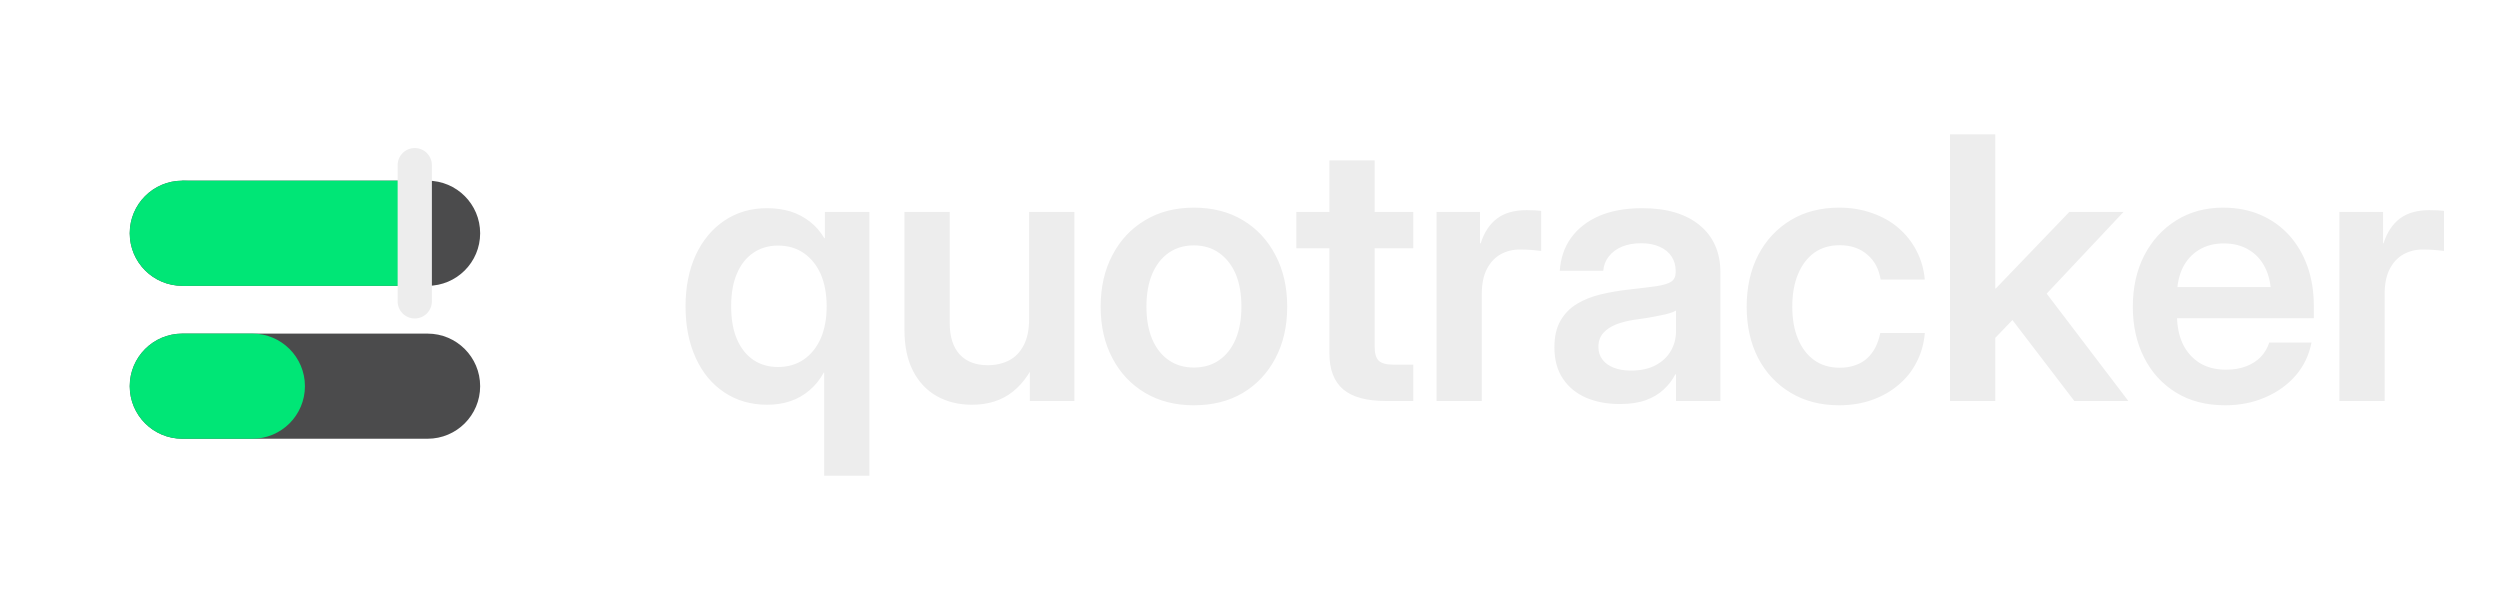
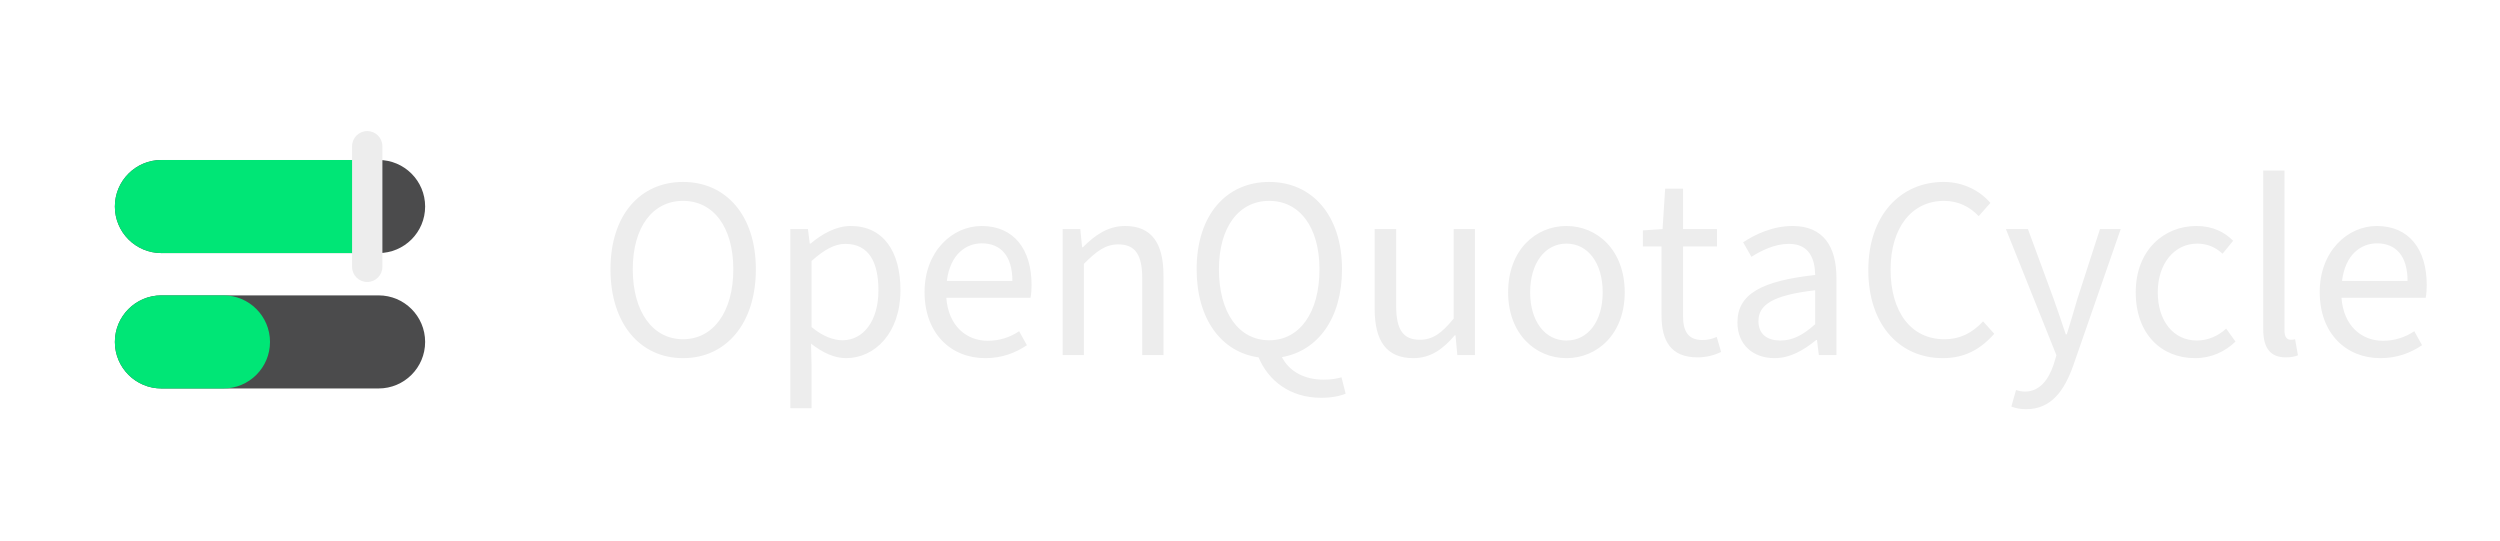
- <svg xmlns="http://www.w3.org/2000/svg" viewBox="0 0 139.78 34.1" role="img" aria-label="quotracker">
+ <svg xmlns="http://www.w3.org/2000/svg" viewBox="0 0 157.87 34.1" role="img" aria-label="openquotacycle">
  <g transform="translate(2.8,2.8) scale(0.8906)">
    <rect x="5" y="8.2" width="22" height="6.6" rx="3.3" fill="#4b4b4c" />
    <rect x="5" y="8.2" width="6.6" height="6.6" rx="3.3" fill="#00e676" />
    <rect x="8.3" y="8.2" width="14.6" height="6.6" fill="#00e676" />
    <rect x="5" y="17.8" width="22" height="6.6" rx="3.3" fill="#4b4b4c" />
    <rect x="5" y="17.8" width="11" height="6.6" rx="3.3" fill="#00e676" />
    <rect x="21.82" y="6.15" width="2.15" height="10.7" rx="1.075" fill="#ededed" />
  </g>
-   <path transform="translate(37.7,22.42)" fill="#ededed" d="M10.91 4.18H8.38V-1.59H8.36Q8.03 -0.99 7.55 -0.59Q7.08 -0.19 6.49 0.01Q5.9 0.21 5.2 0.21Q3.83 0.21 2.8 -0.48Q1.76 -1.17 1.2 -2.41Q0.63 -3.65 0.63 -5.29Q0.63 -6.92 1.2 -8.16Q1.78 -9.4 2.81 -10.09Q3.84 -10.78 5.19 -10.78Q5.88 -10.78 6.49 -10.6Q7.09 -10.41 7.58 -10.03Q8.06 -9.66 8.39 -9.1H8.42V-10.57H10.91ZM5.8 -1.9Q6.63 -1.9 7.24 -2.32Q7.85 -2.74 8.19 -3.5Q8.52 -4.27 8.52 -5.29Q8.52 -6.32 8.19 -7.09Q7.85 -7.85 7.24 -8.27Q6.63 -8.69 5.8 -8.69Q5.02 -8.69 4.43 -8.29Q3.84 -7.9 3.51 -7.14Q3.18 -6.39 3.18 -5.29Q3.18 -4.2 3.51 -3.44Q3.84 -2.69 4.43 -2.29Q5.02 -1.9 5.8 -1.9ZM16.64 0.21Q15.54 0.21 14.68 -0.27Q13.83 -0.75 13.35 -1.68Q12.87 -2.61 12.87 -3.97V-10.57H15.4V-4.37Q15.4 -3.21 15.96 -2.6Q16.52 -2 17.53 -2Q18.19 -2 18.72 -2.27Q19.24 -2.54 19.54 -3.12Q19.84 -3.69 19.84 -4.59V-10.57H22.37V0H19.88V-2.69H20.38Q19.87 -1.28 18.94 -0.53Q18.02 0.21 16.64 0.21ZM29.05 0.24Q27.5 0.24 26.33 -0.45Q25.15 -1.15 24.5 -2.39Q23.84 -3.63 23.84 -5.27Q23.84 -6.92 24.5 -8.16Q25.15 -9.41 26.33 -10.11Q27.5 -10.81 29.05 -10.81Q30.62 -10.81 31.79 -10.11Q32.96 -9.41 33.61 -8.16Q34.27 -6.92 34.27 -5.27Q34.27 -3.63 33.61 -2.39Q32.96 -1.15 31.79 -0.45Q30.62 0.24 29.05 0.24ZM29.05 -1.87Q29.87 -1.87 30.46 -2.28Q31.06 -2.69 31.39 -3.46Q31.71 -4.23 31.71 -5.27Q31.71 -6.34 31.39 -7.1Q31.06 -7.86 30.46 -8.28Q29.87 -8.7 29.05 -8.7Q28.25 -8.7 27.65 -8.29Q27.05 -7.87 26.72 -7.1Q26.4 -6.34 26.4 -5.27Q26.4 -4.22 26.72 -3.46Q27.05 -2.69 27.65 -2.28Q28.24 -1.87 29.05 -1.87ZM41.32 -10.57V-8.54H34.78V-10.57ZM36.63 -13.45H39.16V-3.03Q39.16 -2.47 39.39 -2.25Q39.62 -2.03 40.23 -2.03Q40.48 -2.03 40.8 -2.03Q41.12 -2.03 41.32 -2.03V0Q41.05 0 40.63 0Q40.2 0 39.79 0Q38.17 0 37.4 -0.65Q36.63 -1.31 36.63 -2.66ZM42.62 0V-10.57H45.05V-8.82H45.09Q45.38 -9.73 46 -10.2Q46.62 -10.67 47.65 -10.67Q47.9 -10.67 48.11 -10.66Q48.32 -10.65 48.47 -10.63V-8.39Q48.33 -8.41 47.99 -8.44Q47.65 -8.47 47.28 -8.47Q46.69 -8.47 46.2 -8.2Q45.71 -7.92 45.43 -7.37Q45.15 -6.82 45.15 -5.99V0ZM52.87 0.17Q51.81 0.17 50.99 -0.18Q50.16 -0.54 49.69 -1.24Q49.21 -1.95 49.21 -3Q49.21 -3.9 49.55 -4.49Q49.89 -5.08 50.47 -5.43Q51.05 -5.78 51.8 -5.96Q52.55 -6.14 53.37 -6.23Q54.35 -6.34 54.92 -6.42Q55.5 -6.51 55.74 -6.67Q55.99 -6.84 55.99 -7.2V-7.28Q55.99 -7.73 55.76 -8.08Q55.53 -8.43 55.1 -8.62Q54.67 -8.82 54.06 -8.82Q53.45 -8.82 52.99 -8.63Q52.52 -8.43 52.25 -8.08Q51.98 -7.74 51.94 -7.28H49.51Q49.58 -8.34 50.14 -9.12Q50.71 -9.91 51.72 -10.35Q52.73 -10.78 54.12 -10.78Q55.15 -10.78 55.96 -10.54Q56.78 -10.29 57.34 -9.82Q57.91 -9.35 58.2 -8.69Q58.49 -8.03 58.49 -7.21V0H56.01V-1.49H55.97Q55.73 -1.02 55.33 -0.65Q54.93 -0.27 54.33 -0.05Q53.73 0.17 52.87 0.17ZM53.49 -1.7Q54.31 -1.7 54.87 -2Q55.43 -2.3 55.72 -2.8Q56.01 -3.3 56.01 -3.91V-5.06Q55.89 -4.98 55.66 -4.91Q55.43 -4.84 55.11 -4.78Q54.8 -4.72 54.43 -4.65Q54.06 -4.59 53.67 -4.54Q53.14 -4.46 52.68 -4.29Q52.22 -4.11 51.95 -3.81Q51.67 -3.5 51.67 -3.02Q51.67 -2.61 51.9 -2.31Q52.12 -2.02 52.53 -1.86Q52.94 -1.7 53.49 -1.7ZM65.13 0.24Q63.58 0.24 62.42 -0.46Q61.25 -1.16 60.6 -2.4Q59.96 -3.65 59.96 -5.27Q59.96 -6.9 60.6 -8.15Q61.25 -9.4 62.42 -10.11Q63.58 -10.81 65.13 -10.81Q66.12 -10.81 66.96 -10.51Q67.81 -10.22 68.44 -9.68Q69.07 -9.14 69.45 -8.41Q69.84 -7.67 69.92 -6.79H67.45Q67.38 -7.22 67.2 -7.57Q67.01 -7.92 66.72 -8.17Q66.43 -8.43 66.04 -8.57Q65.65 -8.71 65.16 -8.71Q64.33 -8.71 63.74 -8.29Q63.15 -7.86 62.83 -7.09Q62.51 -6.32 62.51 -5.27Q62.51 -4.23 62.83 -3.47Q63.15 -2.7 63.74 -2.28Q64.33 -1.86 65.16 -1.86Q65.65 -1.86 66.03 -2Q66.42 -2.13 66.7 -2.39Q66.97 -2.64 67.16 -3Q67.34 -3.36 67.43 -3.8H69.92Q69.85 -2.93 69.47 -2.19Q69.1 -1.45 68.46 -0.91Q67.82 -0.36 66.97 -0.06Q66.13 0.24 65.13 0.24ZM73.64 -3.3V-6.29H73.89L78 -10.57H81.03L76.13 -5.36H75.62ZM71.33 0V-14.91H73.86V0ZM78.28 0 74.61 -4.8 76.31 -6.56 81.3 0ZM86.71 0.24Q85.12 0.24 83.97 -0.47Q82.81 -1.18 82.18 -2.43Q81.55 -3.67 81.55 -5.27Q81.55 -6.89 82.19 -8.14Q82.84 -9.39 83.98 -10.1Q85.12 -10.81 86.6 -10.81Q87.75 -10.81 88.68 -10.41Q89.61 -10.01 90.28 -9.28Q90.95 -8.54 91.31 -7.54Q91.67 -6.53 91.67 -5.31V-4.63H82.55V-6.37H90.41L89.28 -5.9Q89.28 -6.79 88.95 -7.45Q88.63 -8.1 88.04 -8.45Q87.45 -8.81 86.64 -8.81Q85.84 -8.81 85.25 -8.45Q84.67 -8.1 84.34 -7.45Q84.02 -6.79 84.02 -5.9V-4.8Q84.02 -3.89 84.34 -3.2Q84.67 -2.52 85.28 -2.13Q85.89 -1.75 86.77 -1.75Q87.4 -1.75 87.89 -1.94Q88.38 -2.13 88.71 -2.47Q89.03 -2.81 89.18 -3.27H91.54Q91.34 -2.23 90.67 -1.44Q89.99 -0.65 88.97 -0.21Q87.95 0.24 86.71 0.24ZM93.1 0V-10.57H95.54V-8.82H95.57Q95.86 -9.73 96.48 -10.2Q97.11 -10.67 98.13 -10.67Q98.38 -10.67 98.59 -10.66Q98.8 -10.65 98.95 -10.63V-8.39Q98.81 -8.41 98.47 -8.44Q98.14 -8.47 97.76 -8.47Q97.17 -8.47 96.68 -8.2Q96.19 -7.92 95.91 -7.37Q95.63 -6.82 95.63 -5.99V0Z" />
+   <path transform="translate(37.7,22.42)" fill="#ededed" d="M5.433 0.196C8.133 0.196 10.031 -1.964 10.031 -5.416C10.031 -8.836 8.133 -10.931 5.433 -10.931C2.733 -10.931 0.851 -8.853 0.851 -5.416C0.851 -1.964 2.733 0.196 5.433 0.196ZM5.433 -0.998C3.518 -0.998 2.258 -2.733 2.258 -5.416C2.258 -8.084 3.518 -9.736 5.433 -9.736C7.347 -9.736 8.607 -8.084 8.607 -5.416C8.607 -2.733 7.347 -0.998 5.433 -0.998ZM12.207 3.355H13.549V0.671L13.516 -0.72C14.253 -0.147 14.989 0.196 15.725 0.196C17.542 0.196 19.162 -1.391 19.162 -4.091C19.162 -6.562 18.065 -8.149 16.02 -8.149C15.087 -8.149 14.204 -7.642 13.484 -7.036H13.435L13.32 -7.953H12.207ZM15.496 -0.933C14.973 -0.933 14.269 -1.162 13.549 -1.767V-5.94C14.335 -6.644 15.005 -7.02 15.676 -7.02C17.182 -7.02 17.771 -5.842 17.771 -4.091C17.771 -2.127 16.805 -0.933 15.496 -0.933ZM24.3 -7.053C25.527 -7.053 26.231 -6.218 26.231 -4.68H22.091C22.304 -6.382 23.318 -7.053 24.3 -7.053ZM24.513 0.196C25.593 0.196 26.444 -0.147 27.147 -0.622L26.656 -1.505C26.1 -1.129 25.429 -0.9 24.676 -0.9C23.335 -0.9 22.189 -1.833 22.058 -3.616H27.376C27.425 -3.878 27.442 -4.14 27.442 -4.418C27.442 -6.676 26.329 -8.149 24.284 -8.149C22.451 -8.149 20.684 -6.562 20.684 -3.976C20.684 -1.342 22.369 0.196 24.513 0.196ZM29.405 0.0H30.747V-5.76C31.549 -6.562 32.105 -6.987 32.924 -6.987C33.971 -6.987 34.429 -6.349 34.429 -4.86V0.0H35.771V-5.04C35.771 -7.069 35.018 -8.149 33.349 -8.149C32.253 -8.149 31.435 -7.56 30.682 -6.807H30.633L30.518 -7.953H29.405ZM42.447 -0.933C40.533 -0.933 39.273 -2.667 39.273 -5.416C39.273 -8.084 40.533 -9.736 42.447 -9.736C44.362 -9.736 45.622 -8.084 45.622 -5.416C45.622 -2.667 44.362 -0.933 42.447 -0.933ZM45.736 2.7C46.375 2.7 46.947 2.585 47.275 2.438L47.013 1.407C46.718 1.489 46.358 1.555 45.884 1.555C44.722 1.555 43.74 1.08 43.249 0.131C45.524 -0.262 47.045 -2.324 47.045 -5.416C47.045 -8.836 45.147 -10.931 42.447 -10.931C39.747 -10.931 37.865 -8.853 37.865 -5.416C37.865 -2.258 39.436 -0.18 41.776 0.147C42.398 1.62 43.756 2.7 45.736 2.7ZM51.545 0.196C52.642 0.196 53.427 -0.376 54.164 -1.244H54.213L54.327 0.0H55.44V-7.953H54.098V-2.307C53.345 -1.375 52.773 -0.965 51.955 -0.965C50.907 -0.965 50.465 -1.604 50.465 -3.093V-7.953H49.107V-2.913C49.107 -0.884 49.86 0.196 51.545 0.196ZM61.216 0.196C63.164 0.196 64.898 -1.325 64.898 -3.96C64.898 -6.627 63.164 -8.149 61.216 -8.149C59.269 -8.149 57.535 -6.627 57.535 -3.96C57.535 -1.325 59.269 0.196 61.216 0.196ZM61.216 -0.916C59.858 -0.916 58.925 -2.144 58.925 -3.96C58.925 -5.793 59.858 -7.036 61.216 -7.036C62.591 -7.036 63.507 -5.793 63.507 -3.96C63.507 -2.144 62.591 -0.916 61.216 -0.916ZM69.496 0.147C70.036 0.147 70.56 0.016 70.985 -0.196L70.707 -1.145C70.396 -0.998 70.085 -0.949 69.807 -0.949C68.891 -0.949 68.58 -1.505 68.58 -2.471V-6.856H70.724V-7.953H68.58V-10.505H67.451L67.287 -7.953L66.044 -7.871V-6.856H67.222V-2.504C67.222 -0.916 67.795 0.147 69.496 0.147ZM74.356 0.196C75.355 0.196 76.205 -0.311 76.991 -0.949H77.04L77.155 0.0H78.267V-4.876C78.267 -6.856 77.433 -8.149 75.502 -8.149C74.225 -8.149 73.113 -7.609 72.376 -7.118L72.9 -6.202C73.522 -6.595 74.356 -7.02 75.273 -7.02C76.565 -7.02 76.909 -6.055 76.925 -5.056C73.522 -4.68 72.016 -3.845 72.016 -2.062C72.016 -0.622 73.031 0.196 74.356 0.196ZM74.733 -0.916C73.964 -0.916 73.342 -1.26 73.342 -2.144C73.342 -3.175 74.242 -3.78 76.925 -4.091V-1.947C76.156 -1.26 75.502 -0.916 74.733 -0.916ZM84.976 0.196C86.367 0.196 87.365 -0.36 88.233 -1.342L87.529 -2.127C86.842 -1.391 86.073 -0.998 85.075 -0.998C82.996 -0.998 81.687 -2.7 81.687 -5.4C81.687 -8.067 83.045 -9.736 85.058 -9.736C85.942 -9.736 86.678 -9.376 87.251 -8.771L87.987 -9.605C87.365 -10.342 86.318 -10.931 85.042 -10.931C82.309 -10.931 80.28 -8.82 80.28 -5.367C80.28 -1.865 82.293 0.196 84.976 0.196ZM90.245 3.42C91.849 3.42 92.667 2.225 93.224 0.655L96.218 -7.953H94.909L93.485 -3.551C93.273 -2.847 93.044 -2.029 92.815 -1.309H92.749C92.504 -2.045 92.225 -2.864 91.98 -3.551L90.36 -7.953H88.969L92.16 0.016L91.98 0.605C91.653 1.587 91.08 2.307 90.18 2.307C90 2.307 89.804 2.275 89.607 2.209L89.313 3.256C89.575 3.355 89.885 3.42 90.245 3.42ZM100.915 0.196C101.929 0.196 102.813 -0.213 103.467 -0.851L102.878 -1.669C102.404 -1.227 101.749 -0.916 101.029 -0.916C99.556 -0.916 98.558 -2.144 98.558 -3.96C98.558 -5.793 99.622 -7.036 101.045 -7.036C101.733 -7.036 102.24 -6.775 102.649 -6.398L103.32 -7.216C102.78 -7.756 102.044 -8.149 100.996 -8.149C98.951 -8.149 97.167 -6.627 97.167 -3.96C97.167 -1.325 98.787 0.196 100.915 0.196ZM106.642 0.147C106.969 0.147 107.231 0.098 107.411 0.016L107.231 -0.998C107.1 -0.965 107.035 -0.965 106.953 -0.965C106.74 -0.965 106.56 -1.113 106.56 -1.538V-11.651H105.218V-1.636C105.218 -0.491 105.627 0.147 106.642 0.147ZM112.402 -7.053C113.629 -7.053 114.333 -6.218 114.333 -4.68H110.193C110.405 -6.382 111.42 -7.053 112.402 -7.053ZM112.615 0.196C113.695 0.196 114.545 -0.147 115.249 -0.622L114.758 -1.505C114.202 -1.129 113.531 -0.9 112.778 -0.9C111.436 -0.9 110.291 -1.833 110.16 -3.616H115.478C115.527 -3.878 115.544 -4.14 115.544 -4.418C115.544 -6.676 114.431 -8.149 112.385 -8.149C110.553 -8.149 108.785 -6.562 108.785 -3.976C108.785 -1.342 110.471 0.196 112.615 0.196Z" />
</svg>
